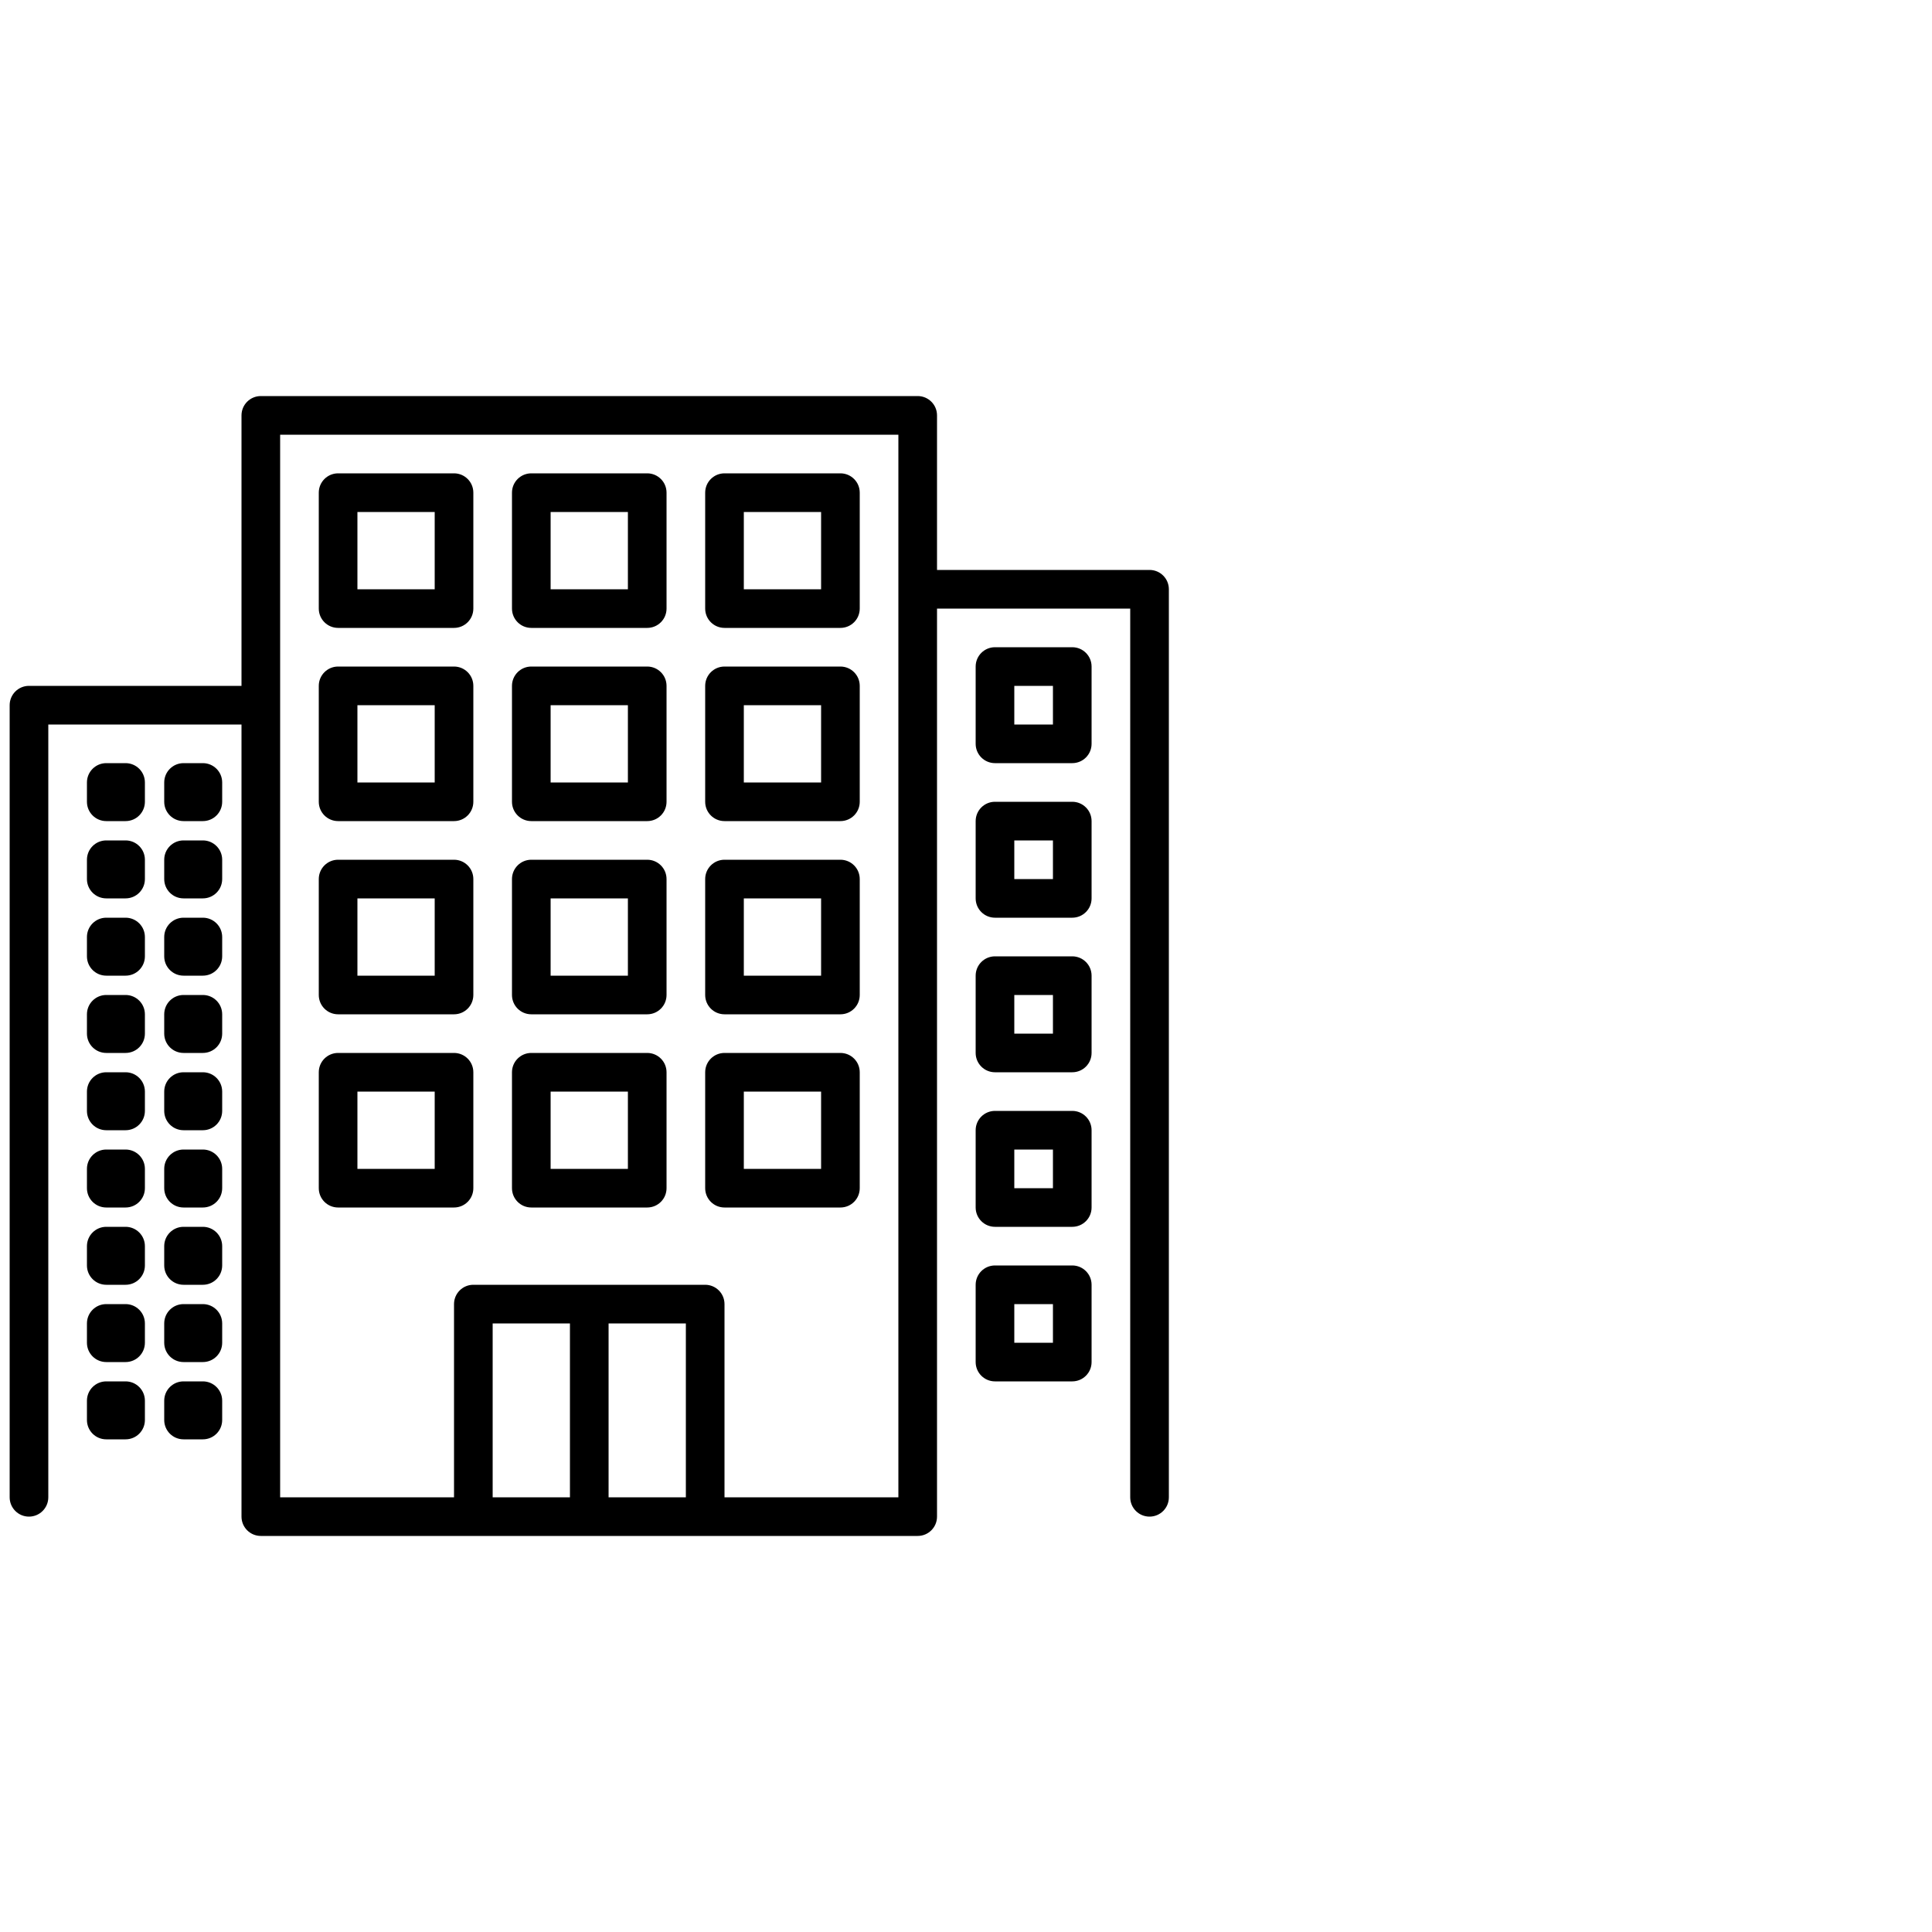
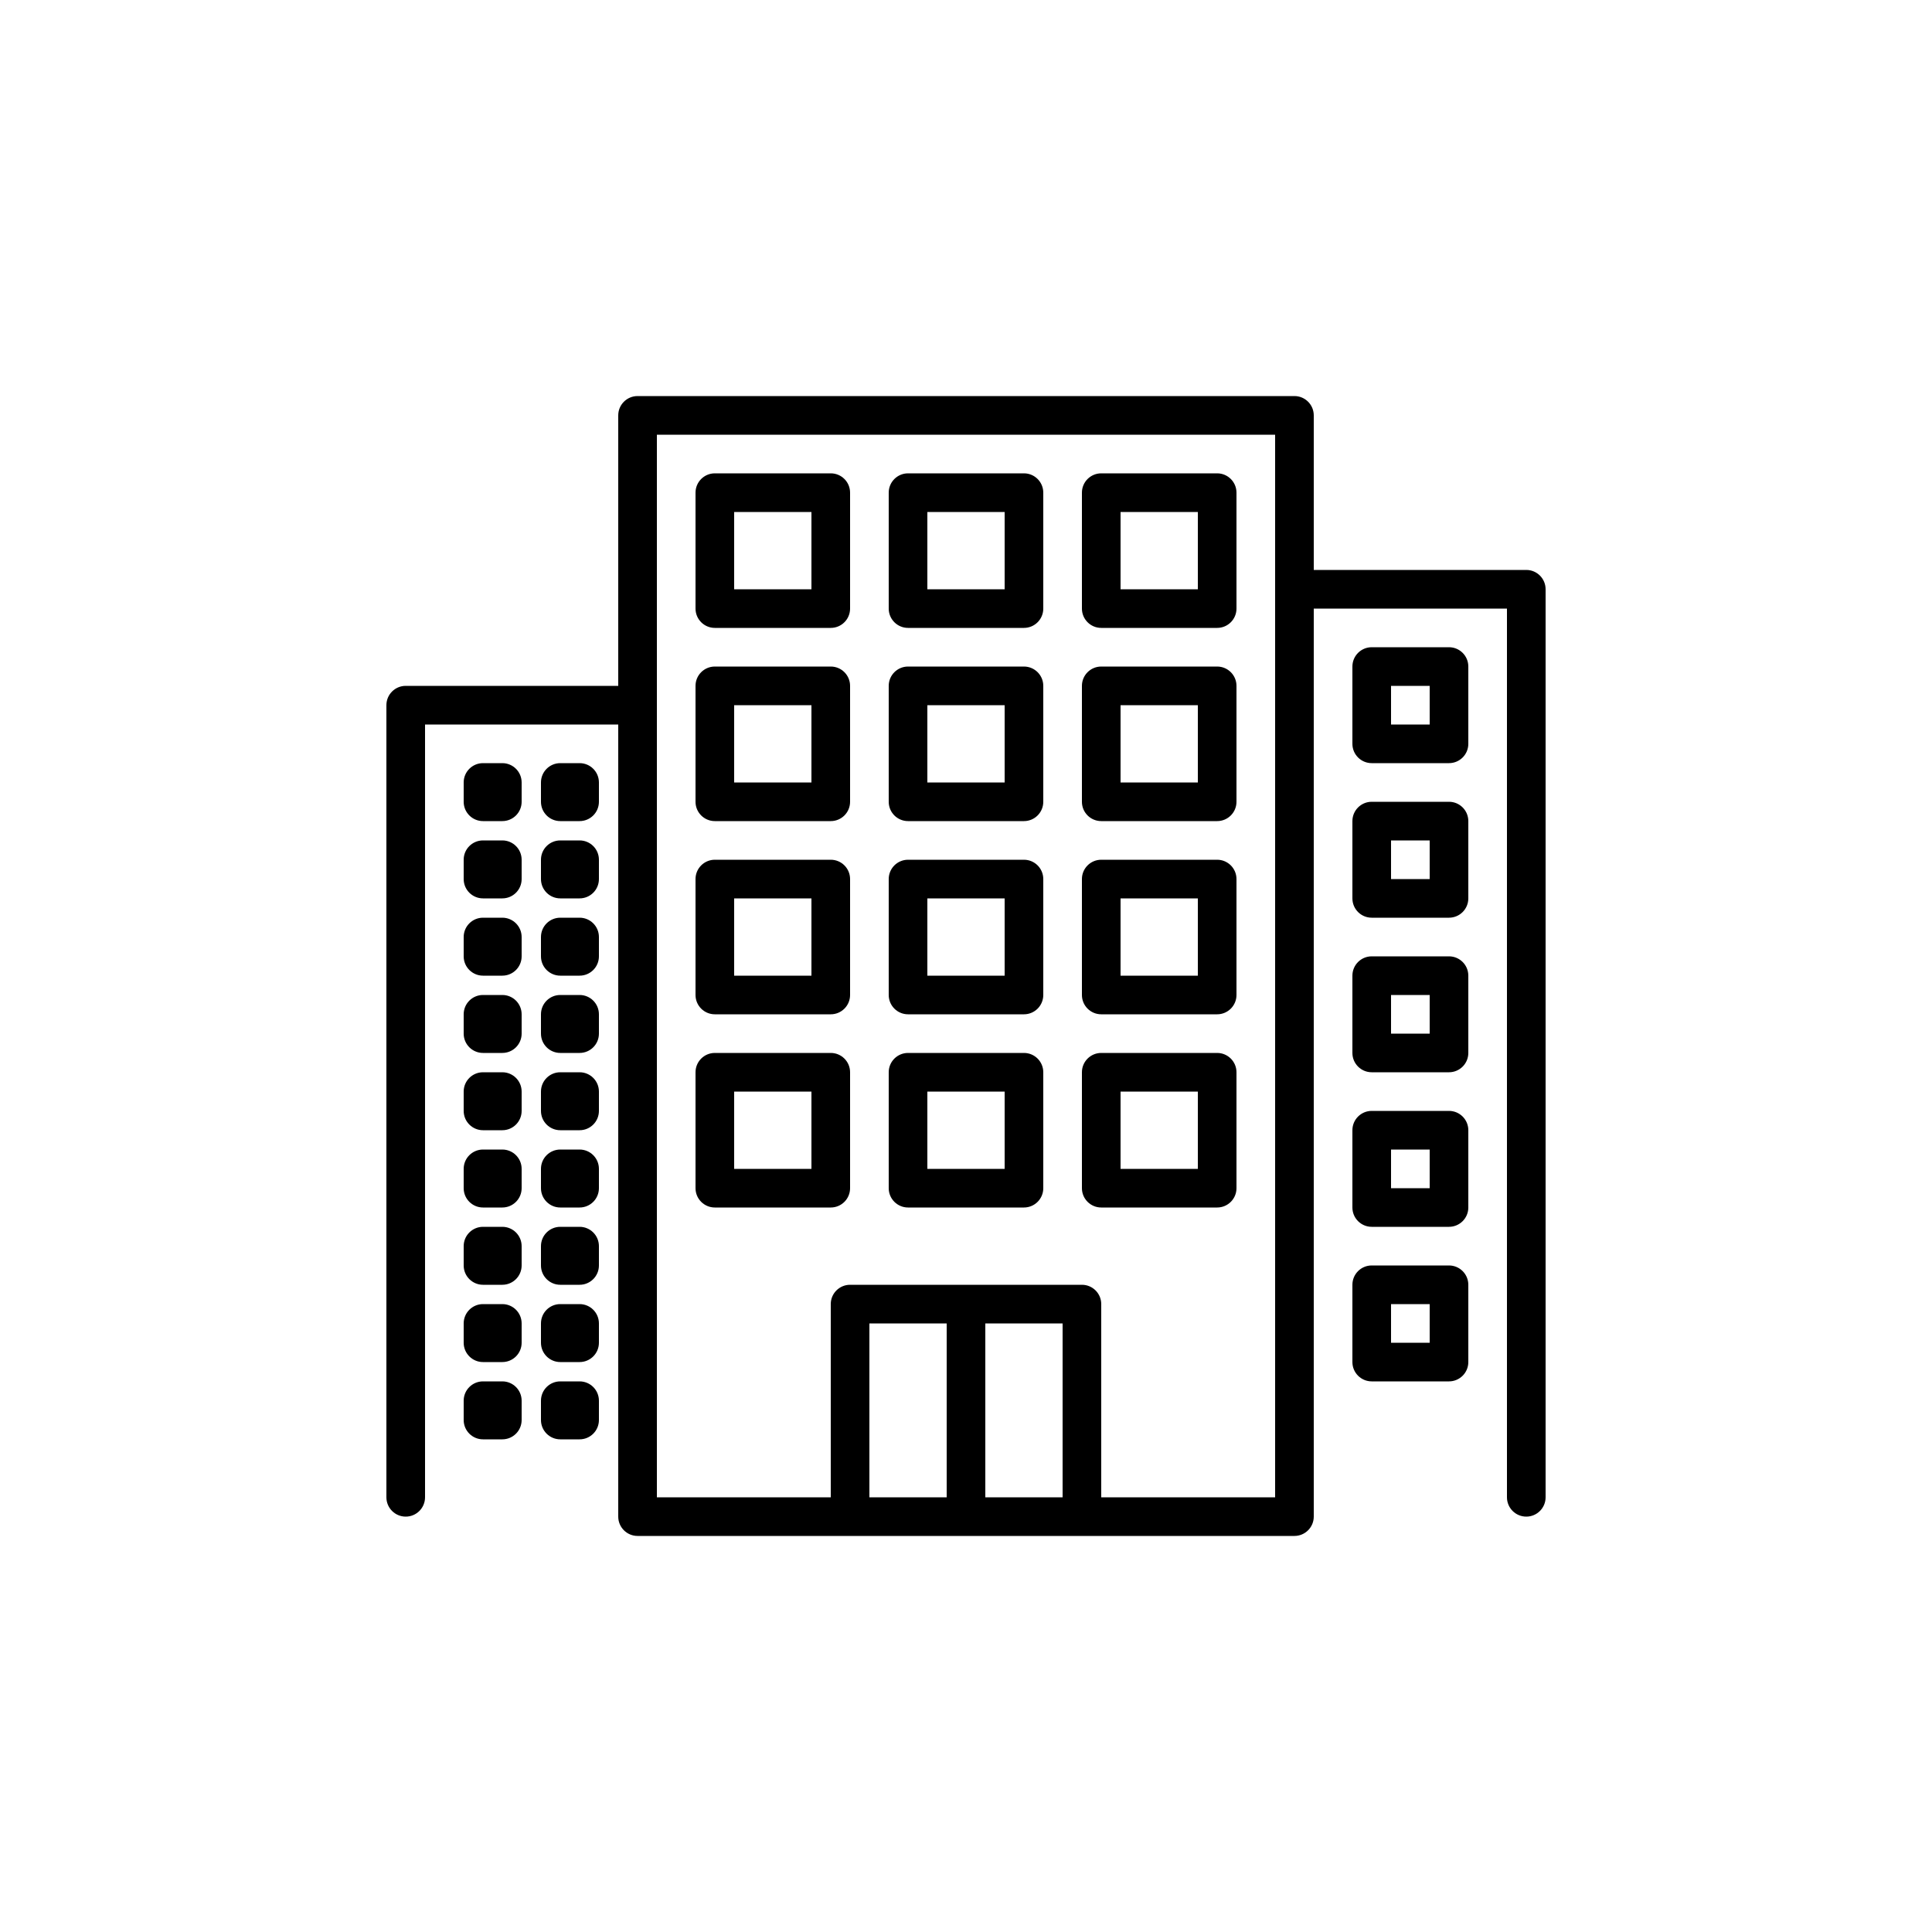
<svg xmlns="http://www.w3.org/2000/svg" width="200" height="200" viewBox="0 0 200 200" fill="none">
-   <path d="M119 59H97V43C97 41.895 96.105 41 95 41H27C25.895 41 25 41.895 25 43V71H3C1.895 71 1 71.895 1 73V155C1 156.105 1.895 157 3 157C4.104 157 5 156.105 5 155V75H25V157C25 158.105 25.895 159 27 159H95C96.105 159 97 158.105 97 157V63H117V155C117 156.105 117.895 157 119 157C120.105 157 121 156.105 121 155V61C121 59.895 120.105 59 119 59ZM59 155H51V137H59V155ZM71 155H63V137H71V155ZM93 155H75V135C75 133.895 74.105 133 73 133H49C47.895 133 47 133.895 47 135V155H29V45H93V155Z" fill="black" />
-   <path d="M47 49H35C33.895 49 33 49.895 33 51V63C33 64.105 33.895 65 35 65H47C48.105 65 49 64.105 49 63V51C49 49.895 48.105 49 47 49ZM45 61H37V53H45V61Z" fill="black" />
-   <path d="M67 49H55C53.895 49 53 49.895 53 51V63C53 64.105 53.895 65 55 65H67C68.105 65 69 64.105 69 63V51C69 49.895 68.105 49 67 49ZM65 61H57V53H65V61Z" fill="black" />
-   <path d="M87 49H75C73.895 49 73 49.895 73 51V63C73 64.105 73.895 65 75 65H87C88.105 65 89 64.105 89 63V51C89 49.895 88.105 49 87 49ZM85 61H77V53H85V61Z" fill="black" />
-   <path d="M47 69H35C33.895 69 33 69.895 33 71V83C33 84.105 33.895 85 35 85H47C48.105 85 49 84.105 49 83V71C49 69.895 48.105 69 47 69ZM45 81H37V73H45V81Z" fill="black" />
-   <path d="M67 69H55C53.895 69 53 69.895 53 71V83C53 84.105 53.895 85 55 85H67C68.105 85 69 84.105 69 83V71C69 69.895 68.105 69 67 69ZM65 81H57V73H65V81Z" fill="black" />
-   <path d="M87 69H75C73.895 69 73 69.895 73 71V83C73 84.105 73.895 85 75 85H87C88.105 85 89 84.105 89 83V71C89 69.895 88.105 69 87 69ZM85 81H77V73H85V81Z" fill="black" />
-   <path d="M47 89H35C33.895 89 33 89.895 33 91V103C33 104.105 33.895 105 35 105H47C48.105 105 49 104.105 49 103V91C49 89.895 48.105 89 47 89ZM45 101H37V93H45V101Z" fill="black" />
-   <path d="M67 89H55C53.895 89 53 89.895 53 91V103C53 104.105 53.895 105 55 105H67C68.105 105 69 104.105 69 103V91C69 89.895 68.105 89 67 89ZM65 101H57V93H65V101Z" fill="black" />
-   <path d="M87 89H75C73.895 89 73 89.895 73 91V103C73 104.105 73.895 105 75 105H87C88.105 105 89 104.105 89 103V91C89 89.895 88.105 89 87 89ZM85 101H77V93H85V101Z" fill="black" />
-   <path d="M47 109H35C33.895 109 33 109.895 33 111V123C33 124.105 33.895 125 35 125H47C48.105 125 49 124.105 49 123V111C49 109.895 48.105 109 47 109ZM45 121H37V113H45V121Z" fill="black" />
-   <path d="M67 109H55C53.895 109 53 109.895 53 111V123C53 124.105 53.895 125 55 125H67C68.105 125 69 124.105 69 123V111C69 109.895 68.105 109 67 109ZM65 121H57V113H65V121Z" fill="black" />
-   <path d="M87 109H75C73.895 109 73 109.895 73 111V123C73 124.105 73.895 125 75 125H87C88.105 125 89 124.105 89 123V111C89 109.895 88.105 109 87 109ZM85 121H77V113H85V121Z" fill="black" />
-   <path d="M13 79H11C9.896 79 9 79.895 9 81V83C9 84.105 9.896 85 11 85H13C14.104 85 15 84.105 15 83V81C15 79.895 14.104 79 13 79Z" fill="black" />
-   <path d="M21 79H19C17.895 79 17 79.895 17 81V83C17 84.105 17.895 85 19 85H21C22.105 85 23 84.105 23 83V81C23 79.895 22.105 79 21 79Z" fill="black" />
-   <path d="M13 87H11C9.896 87 9 87.895 9 89V91C9 92.105 9.896 93 11 93H13C14.104 93 15 92.105 15 91V89C15 87.895 14.104 87 13 87Z" fill="black" />
-   <path d="M21 87H19C17.895 87 17 87.895 17 89V91C17 92.105 17.895 93 19 93H21C22.105 93 23 92.105 23 91V89C23 87.895 22.105 87 21 87Z" fill="black" />
-   <path d="M13 95H11C9.896 95 9 95.895 9 97V99C9 100.105 9.896 101 11 101H13C14.104 101 15 100.105 15 99V97C15 95.895 14.104 95 13 95Z" fill="black" />
-   <path d="M21 95H19C17.895 95 17 95.895 17 97V99C17 100.105 17.895 101 19 101H21C22.105 101 23 100.105 23 99V97C23 95.895 22.105 95 21 95Z" fill="black" />
-   <path d="M13 103H11C9.896 103 9 103.896 9 105V107C9 108.105 9.896 109 11 109H13C14.104 109 15 108.105 15 107V105C15 103.896 14.104 103 13 103Z" fill="black" />
-   <path d="M21 103H19C17.895 103 17 103.896 17 105V107C17 108.105 17.895 109 19 109H21C22.105 109 23 108.105 23 107V105C23 103.896 22.105 103 21 103Z" fill="black" />
-   <path d="M13 111H11C9.896 111 9 111.895 9 113V115C9 116.105 9.896 117 11 117H13C14.104 117 15 116.105 15 115V113C15 111.895 14.104 111 13 111Z" fill="black" />
-   <path d="M21 111H19C17.895 111 17 111.895 17 113V115C17 116.105 17.895 117 19 117H21C22.105 117 23 116.105 23 115V113C23 111.895 22.105 111 21 111Z" fill="black" />
-   <path d="M13 119H11C9.896 119 9 119.895 9 121V123C9 124.105 9.896 125 11 125H13C14.104 125 15 124.105 15 123V121C15 119.895 14.104 119 13 119Z" fill="black" />
-   <path d="M21 119H19C17.895 119 17 119.895 17 121V123C17 124.105 17.895 125 19 125H21C22.105 125 23 124.105 23 123V121C23 119.895 22.105 119 21 119Z" fill="black" />
-   <path d="M13 127H11C9.896 127 9 127.895 9 129V131C9 132.105 9.896 133 11 133H13C14.104 133 15 132.105 15 131V129C15 127.895 14.104 127 13 127Z" fill="black" />
-   <path d="M21 127H19C17.895 127 17 127.895 17 129V131C17 132.105 17.895 133 19 133H21C22.105 133 23 132.105 23 131V129C23 127.895 22.105 127 21 127Z" fill="black" />
-   <path d="M13 135H11C9.896 135 9 135.895 9 137V139C9 140.105 9.896 141 11 141H13C14.104 141 15 140.105 15 139V137C15 135.895 14.104 135 13 135Z" fill="black" />
-   <path d="M21 135H19C17.895 135 17 135.895 17 137V139C17 140.105 17.895 141 19 141H21C22.105 141 23 140.105 23 139V137C23 135.895 22.105 135 21 135Z" fill="black" />
-   <path d="M13 143H11C9.896 143 9 143.895 9 145V147C9 148.105 9.896 149 11 149H13C14.104 149 15 148.105 15 147V145C15 143.895 14.104 143 13 143Z" fill="black" />
-   <path d="M21 143H19C17.895 143 17 143.895 17 145V147C17 148.105 17.895 149 19 149H21C22.105 149 23 148.105 23 147V145C23 143.895 22.105 143 21 143Z" fill="black" />
-   <path d="M111 67H103C101.895 67 101 67.895 101 69V77C101 78.105 101.895 79 103 79H111C112.105 79 113 78.105 113 77V69C113 67.895 112.105 67 111 67ZM109 75H105V71H109V75Z" fill="black" />
-   <path d="M111 83H103C101.895 83 101 83.895 101 85V93C101 94.105 101.895 95 103 95H111C112.105 95 113 94.105 113 93V85C113 83.895 112.105 83 111 83ZM109 91H105V87H109V91Z" fill="black" />
-   <path d="M111 99H103C101.895 99 101 99.895 101 101V109C101 110.105 101.895 111 103 111H111C112.105 111 113 110.105 113 109V101C113 99.895 112.105 99 111 99ZM109 107H105V103H109V107Z" fill="black" />
-   <path d="M111 115H103C101.895 115 101 115.895 101 117V125C101 126.105 101.895 127 103 127H111C112.105 127 113 126.105 113 125V117C113 115.895 112.105 115 111 115ZM109 123H105V119H109V123Z" fill="black" />
-   <path d="M111 131H103C101.895 131 101 131.895 101 133V141C101 142.105 101.895 143 103 143H111C112.105 143 113 142.105 113 141V133C113 131.895 112.105 131 111 131ZM109 139H105V135H109V139Z" fill="black" />
+   <path d="M158 59H136V43C136 41.895 135.104 41 134 41H66C64.895 41 64 41.895 64 43V71H42C40.895 71 40 71.895 40 73V155C40 156.104 40.895 157 42 157C43.105 157 44 156.104 44 155V75H64V157C64 158.104 64.895 159 66 159H134C135.104 159 136 158.104 136 157V63H156V155C156 156.104 156.896 157 158 157C159.104 157 160 156.104 160 155V61C160 59.895 159.104 59 158 59ZM98 155H90V137H98V155ZM110 155H102V137H110V155ZM132 155H114V135C114 133.896 113.104 133 112 133H88C86.895 133 86 133.896 86 135V155H68V45H132V155Z" fill="black" />
+   <path d="M86 49H74C72.895 49 72 49.895 72 51V63C72 64.105 72.895 65 74 65H86C87.105 65 88 64.105 88 63V51C88 49.895 87.105 49 86 49ZM84 61H76V53H84V61Z" fill="black" />
+   <path d="M106 49H94C92.895 49 92 49.895 92 51V63C92 64.105 92.895 65 94 65H106C107.104 65 108 64.105 108 63V51C108 49.895 107.104 49 106 49ZM104 61H96V53H104V61Z" fill="black" />
+   <path d="M126 49H114C112.895 49 112 49.895 112 51V63C112 64.105 112.895 65 114 65H126C127.104 65 128 64.105 128 63V51C128 49.895 127.104 49 126 49ZM124 61H116V53H124V61Z" fill="black" />
+   <path d="M86 69H74C72.895 69 72 69.895 72 71V83C72 84.105 72.895 85 74 85H86C87.105 85 88 84.105 88 83V71C88 69.895 87.105 69 86 69ZM84 81H76V73H84V81Z" fill="black" />
+   <path d="M106 69H94C92.895 69 92 69.895 92 71V83C92 84.105 92.895 85 94 85H106C107.104 85 108 84.105 108 83V71C108 69.895 107.104 69 106 69ZM104 81H96V73H104V81Z" fill="black" />
+   <path d="M126 69H114C112.895 69 112 69.895 112 71V83C112 84.105 112.895 85 114 85H126C127.104 85 128 84.105 128 83V71C128 69.895 127.104 69 126 69ZM124 81H116V73H124V81Z" fill="black" />
+   <path d="M86 89H74C72.895 89 72 89.895 72 91V103C72 104.104 72.895 105 74 105H86C87.105 105 88 104.104 88 103V91C88 89.895 87.105 89 86 89ZM84 101H76V93H84V101Z" fill="black" />
+   <path d="M106 89H94C92.895 89 92 89.895 92 91V103C92 104.104 92.895 105 94 105H106C107.104 105 108 104.104 108 103V91C108 89.895 107.104 89 106 89ZM104 101H96V93H104V101Z" fill="black" />
+   <path d="M126 89H114C112.895 89 112 89.895 112 91V103C112 104.104 112.895 105 114 105H126C127.104 105 128 104.104 128 103V91C128 89.895 127.104 89 126 89ZM124 101H116V93H124V101Z" fill="black" />
+   <path d="M86 109H74C72.895 109 72 109.895 72 111V123C72 124.104 72.895 125 74 125H86C87.105 125 88 124.104 88 123V111C88 109.895 87.105 109 86 109ZM84 121H76V113H84V121Z" fill="black" />
+   <path d="M106 109H94C92.895 109 92 109.895 92 111V123C92 124.104 92.895 125 94 125H106C107.104 125 108 124.104 108 123V111C108 109.895 107.104 109 106 109ZM104 121H96V113H104V121Z" fill="black" />
+   <path d="M126 109H114C112.895 109 112 109.895 112 111V123C112 124.104 112.895 125 114 125H126C127.104 125 128 124.104 128 123V111C128 109.895 127.104 109 126 109ZM124 121H116V113H124V121Z" fill="black" />
+   <path d="M52 79H50C48.895 79 48 79.895 48 81V83C48 84.105 48.895 85 50 85H52C53.105 85 54 84.105 54 83V81C54 79.895 53.105 79 52 79Z" fill="black" />
+   <path d="M60 79H58C56.895 79 56 79.895 56 81V83C56 84.105 56.895 85 58 85H60C61.105 85 62 84.105 62 83V81C62 79.895 61.105 79 60 79Z" fill="black" />
+   <path d="M52 87H50C48.895 87 48 87.895 48 89V91C48 92.105 48.895 93 50 93H52C53.105 93 54 92.105 54 91V89C54 87.895 53.105 87 52 87Z" fill="black" />
+   <path d="M60 87H58C56.895 87 56 87.895 56 89V91C56 92.105 56.895 93 58 93H60C61.105 93 62 92.105 62 91V89C62 87.895 61.105 87 60 87Z" fill="black" />
+   <path d="M52 95H50C48.895 95 48 95.895 48 97V99C48 100.104 48.895 101 50 101H52C53.105 101 54 100.104 54 99V97C54 95.895 53.105 95 52 95Z" fill="black" />
+   <path d="M60 95H58C56.895 95 56 95.895 56 97V99C56 100.104 56.895 101 58 101H60C61.105 101 62 100.104 62 99V97C62 95.895 61.105 95 60 95Z" fill="black" />
+   <path d="M52 103H50C48.895 103 48 103.896 48 105V107C48 108.105 48.895 109 50 109H52C53.105 109 54 108.105 54 107V105C54 103.896 53.105 103 52 103Z" fill="black" />
+   <path d="M60 103H58C56.895 103 56 103.896 56 105V107C56 108.105 56.895 109 58 109H60C61.105 109 62 108.105 62 107V105C62 103.896 61.105 103 60 103Z" fill="black" />
+   <path d="M52 111H50C48.895 111 48 111.895 48 113V115C48 116.104 48.895 117 50 117H52C53.105 117 54 116.104 54 115V113C54 111.895 53.105 111 52 111Z" fill="black" />
+   <path d="M60 111H58C56.895 111 56 111.895 56 113V115C56 116.104 56.895 117 58 117H60C61.105 117 62 116.104 62 115V113C62 111.895 61.105 111 60 111Z" fill="black" />
+   <path d="M52 119H50C48.895 119 48 119.895 48 121V123C48 124.104 48.895 125 50 125H52C53.105 125 54 124.104 54 123V121C54 119.895 53.105 119 52 119Z" fill="black" />
+   <path d="M60 119H58C56.895 119 56 119.895 56 121V123C56 124.104 56.895 125 58 125H60C61.105 125 62 124.104 62 123V121C62 119.895 61.105 119 60 119Z" fill="black" />
+   <path d="M52 127H50C48.895 127 48 127.895 48 129V131C48 132.104 48.895 133 50 133H52C53.105 133 54 132.104 54 131V129C54 127.895 53.105 127 52 127Z" fill="black" />
+   <path d="M60 127H58C56.895 127 56 127.895 56 129V131C56 132.104 56.895 133 58 133H60C61.105 133 62 132.104 62 131V129C62 127.895 61.105 127 60 127Z" fill="black" />
+   <path d="M52 135H50C48.895 135 48 135.895 48 137V139C48 140.104 48.895 141 50 141H52C53.105 141 54 140.104 54 139V137C54 135.895 53.105 135 52 135Z" fill="black" />
+   <path d="M60 135H58C56.895 135 56 135.895 56 137V139C56 140.104 56.895 141 58 141H60C61.105 141 62 140.104 62 139V137C62 135.895 61.105 135 60 135Z" fill="black" />
+   <path d="M52 143H50C48.895 143 48 143.895 48 145V147C48 148.104 48.895 149 50 149H52C53.105 149 54 148.104 54 147V145C54 143.895 53.105 143 52 143Z" fill="black" />
+   <path d="M60 143H58C56.895 143 56 143.895 56 145V147C56 148.104 56.895 149 58 149H60C61.105 149 62 148.104 62 147V145C62 143.895 61.105 143 60 143Z" fill="black" />
+   <path d="M150 67H142C140.895 67 140 67.895 140 69V77C140 78.105 140.895 79 142 79H150C151.104 79 152 78.105 152 77V69C152 67.895 151.104 67 150 67ZM148 75H144V71H148V75Z" fill="black" />
+   <path d="M150 83H142C140.895 83 140 83.895 140 85V93C140 94.105 140.895 95 142 95H150C151.104 95 152 94.105 152 93V85C152 83.895 151.104 83 150 83ZM148 91H144V87H148V91Z" fill="black" />
+   <path d="M150 99H142C140.895 99 140 99.895 140 101V109C140 110.104 140.895 111 142 111H150C151.104 111 152 110.104 152 109V101C152 99.895 151.104 99 150 99ZM148 107H144V103H148V107Z" fill="black" />
+   <path d="M150 115H142C140.895 115 140 115.895 140 117V125C140 126.104 140.895 127 142 127H150C151.104 127 152 126.104 152 125V117C152 115.895 151.104 115 150 115ZM148 123H144V119H148V123Z" fill="black" />
+   <path d="M150 131H142C140.895 131 140 131.895 140 133V141C140 142.104 140.895 143 142 143H150C151.104 143 152 142.104 152 141V133C152 131.895 151.104 131 150 131ZM148 139H144V135H148V139Z" fill="black" />
</svg>
